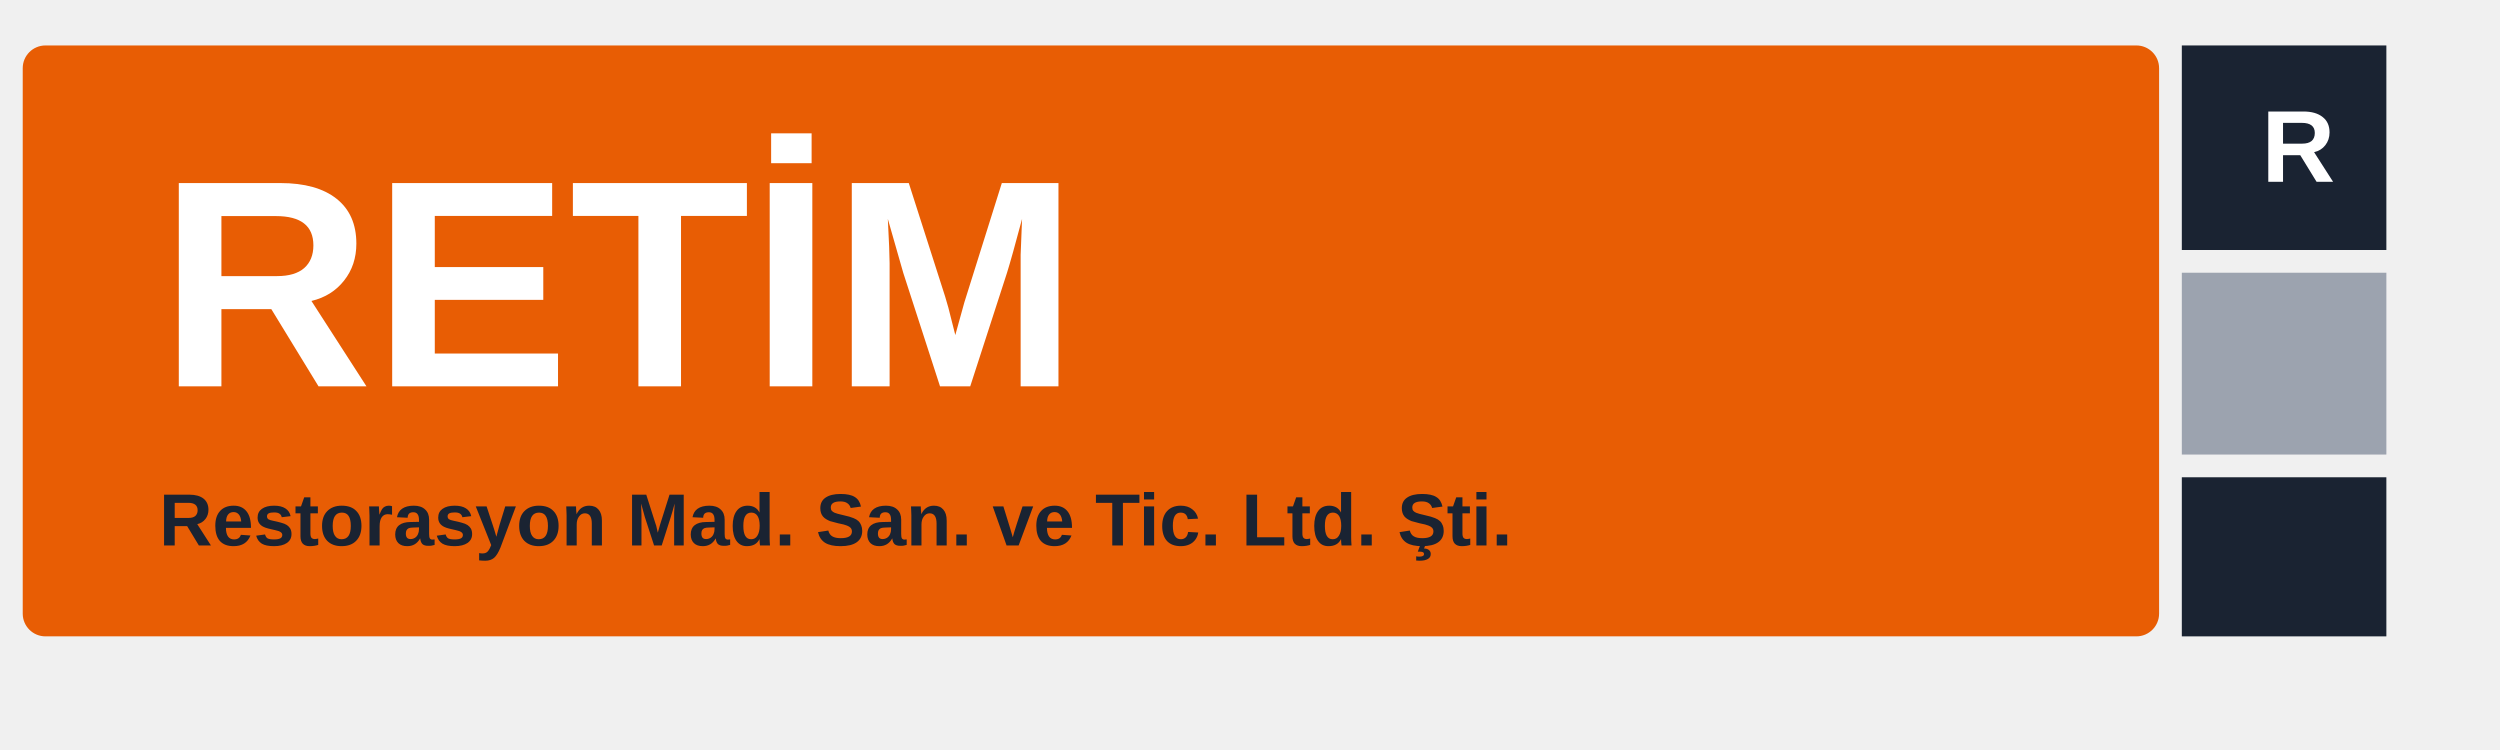
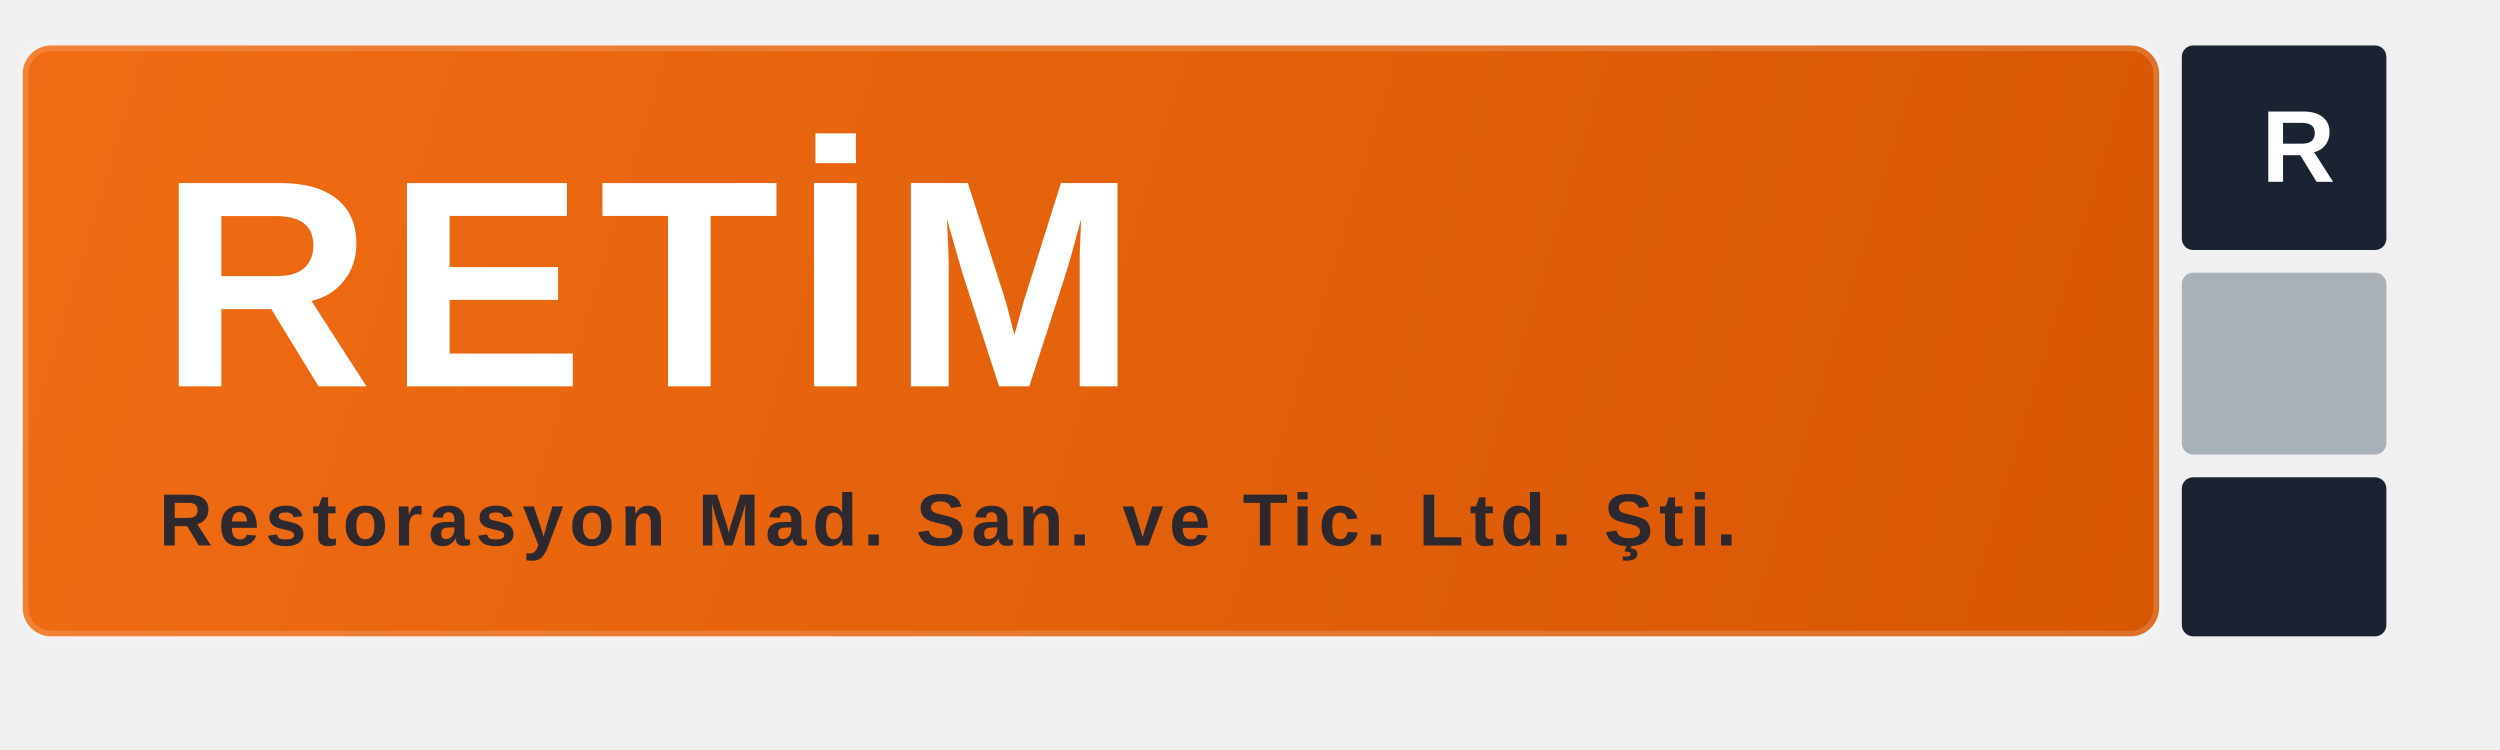
- <svg xmlns="http://www.w3.org/2000/svg" width="220" height="66" viewBox="0 0 220 66" fill="none">
-   <rect x="2" y="4" width="188" height="52" rx="2" fill="#e85d04" />
-   <text x="14" y="34" fill="white" font-family="Arial, Helvetica, sans-serif" font-size="26" font-weight="700">RETİM</text>
-   <text x="14" y="48" fill="#1a2332" font-family="Arial, Helvetica, sans-serif" font-size="6.5" font-weight="600">Restorasyon Mad. San. ve Tic. Ltd. Şti.</text>
-   <rect x="192" y="4" width="18" height="18" fill="#1a2332" />
-   <text x="199" y="16" fill="white" font-family="Arial, Helvetica, sans-serif" font-size="9" font-weight="700">R</text>
-   <rect x="192" y="24" width="18" height="16" fill="#9ca3af" />
-   <rect x="192" y="42" width="18" height="14" fill="#1a2332" />
+ <svg xmlns="http://www.w3.org/2000/svg" width="220" height="66" viewBox="0 0 220 66" fill="none" aria-hidden="true">
+   <defs>
+     <linearGradient id="retim-footer-orange" x1="0" y1="0" x2="220" y2="66" gradientUnits="userSpaceOnUse">
+       <stop stop-color="#f06d14" />
+       <stop offset="1" stop-color="#d45300" />
+     </linearGradient>
+   </defs>
+   <rect x="2" y="4" width="188" height="52" rx="2.5" fill="url(#retim-footer-orange)" />
+   <rect x="2" y="4" width="188" height="52" rx="2.5" stroke="rgba(255,255,255,0.15)" />
+   <text x="14" y="34" fill="#ffffff" font-family="Arial, Helvetica, sans-serif" font-size="26" font-weight="700" letter-spacing="0.05em">RETİM</text>
+   <text x="14" y="48" fill="rgba(26,35,50,0.9)" font-family="Arial, Helvetica, sans-serif" font-size="6.5" font-weight="600" letter-spacing="0.08em">Restorasyon Mad. San. ve Tic. Ltd. Şti.</text>
+   <rect x="192" y="4" width="18" height="18" rx="1" fill="#1a2332" />
+   <text x="199" y="16" fill="#ffffff" font-family="Arial, Helvetica, sans-serif" font-size="9" font-weight="700">R</text>
+   <rect x="192" y="24" width="18" height="16" rx="1" fill="#a8b0b8" />
+   <rect x="192" y="42" width="18" height="14" rx="1" fill="#1a2332" />
</svg>
